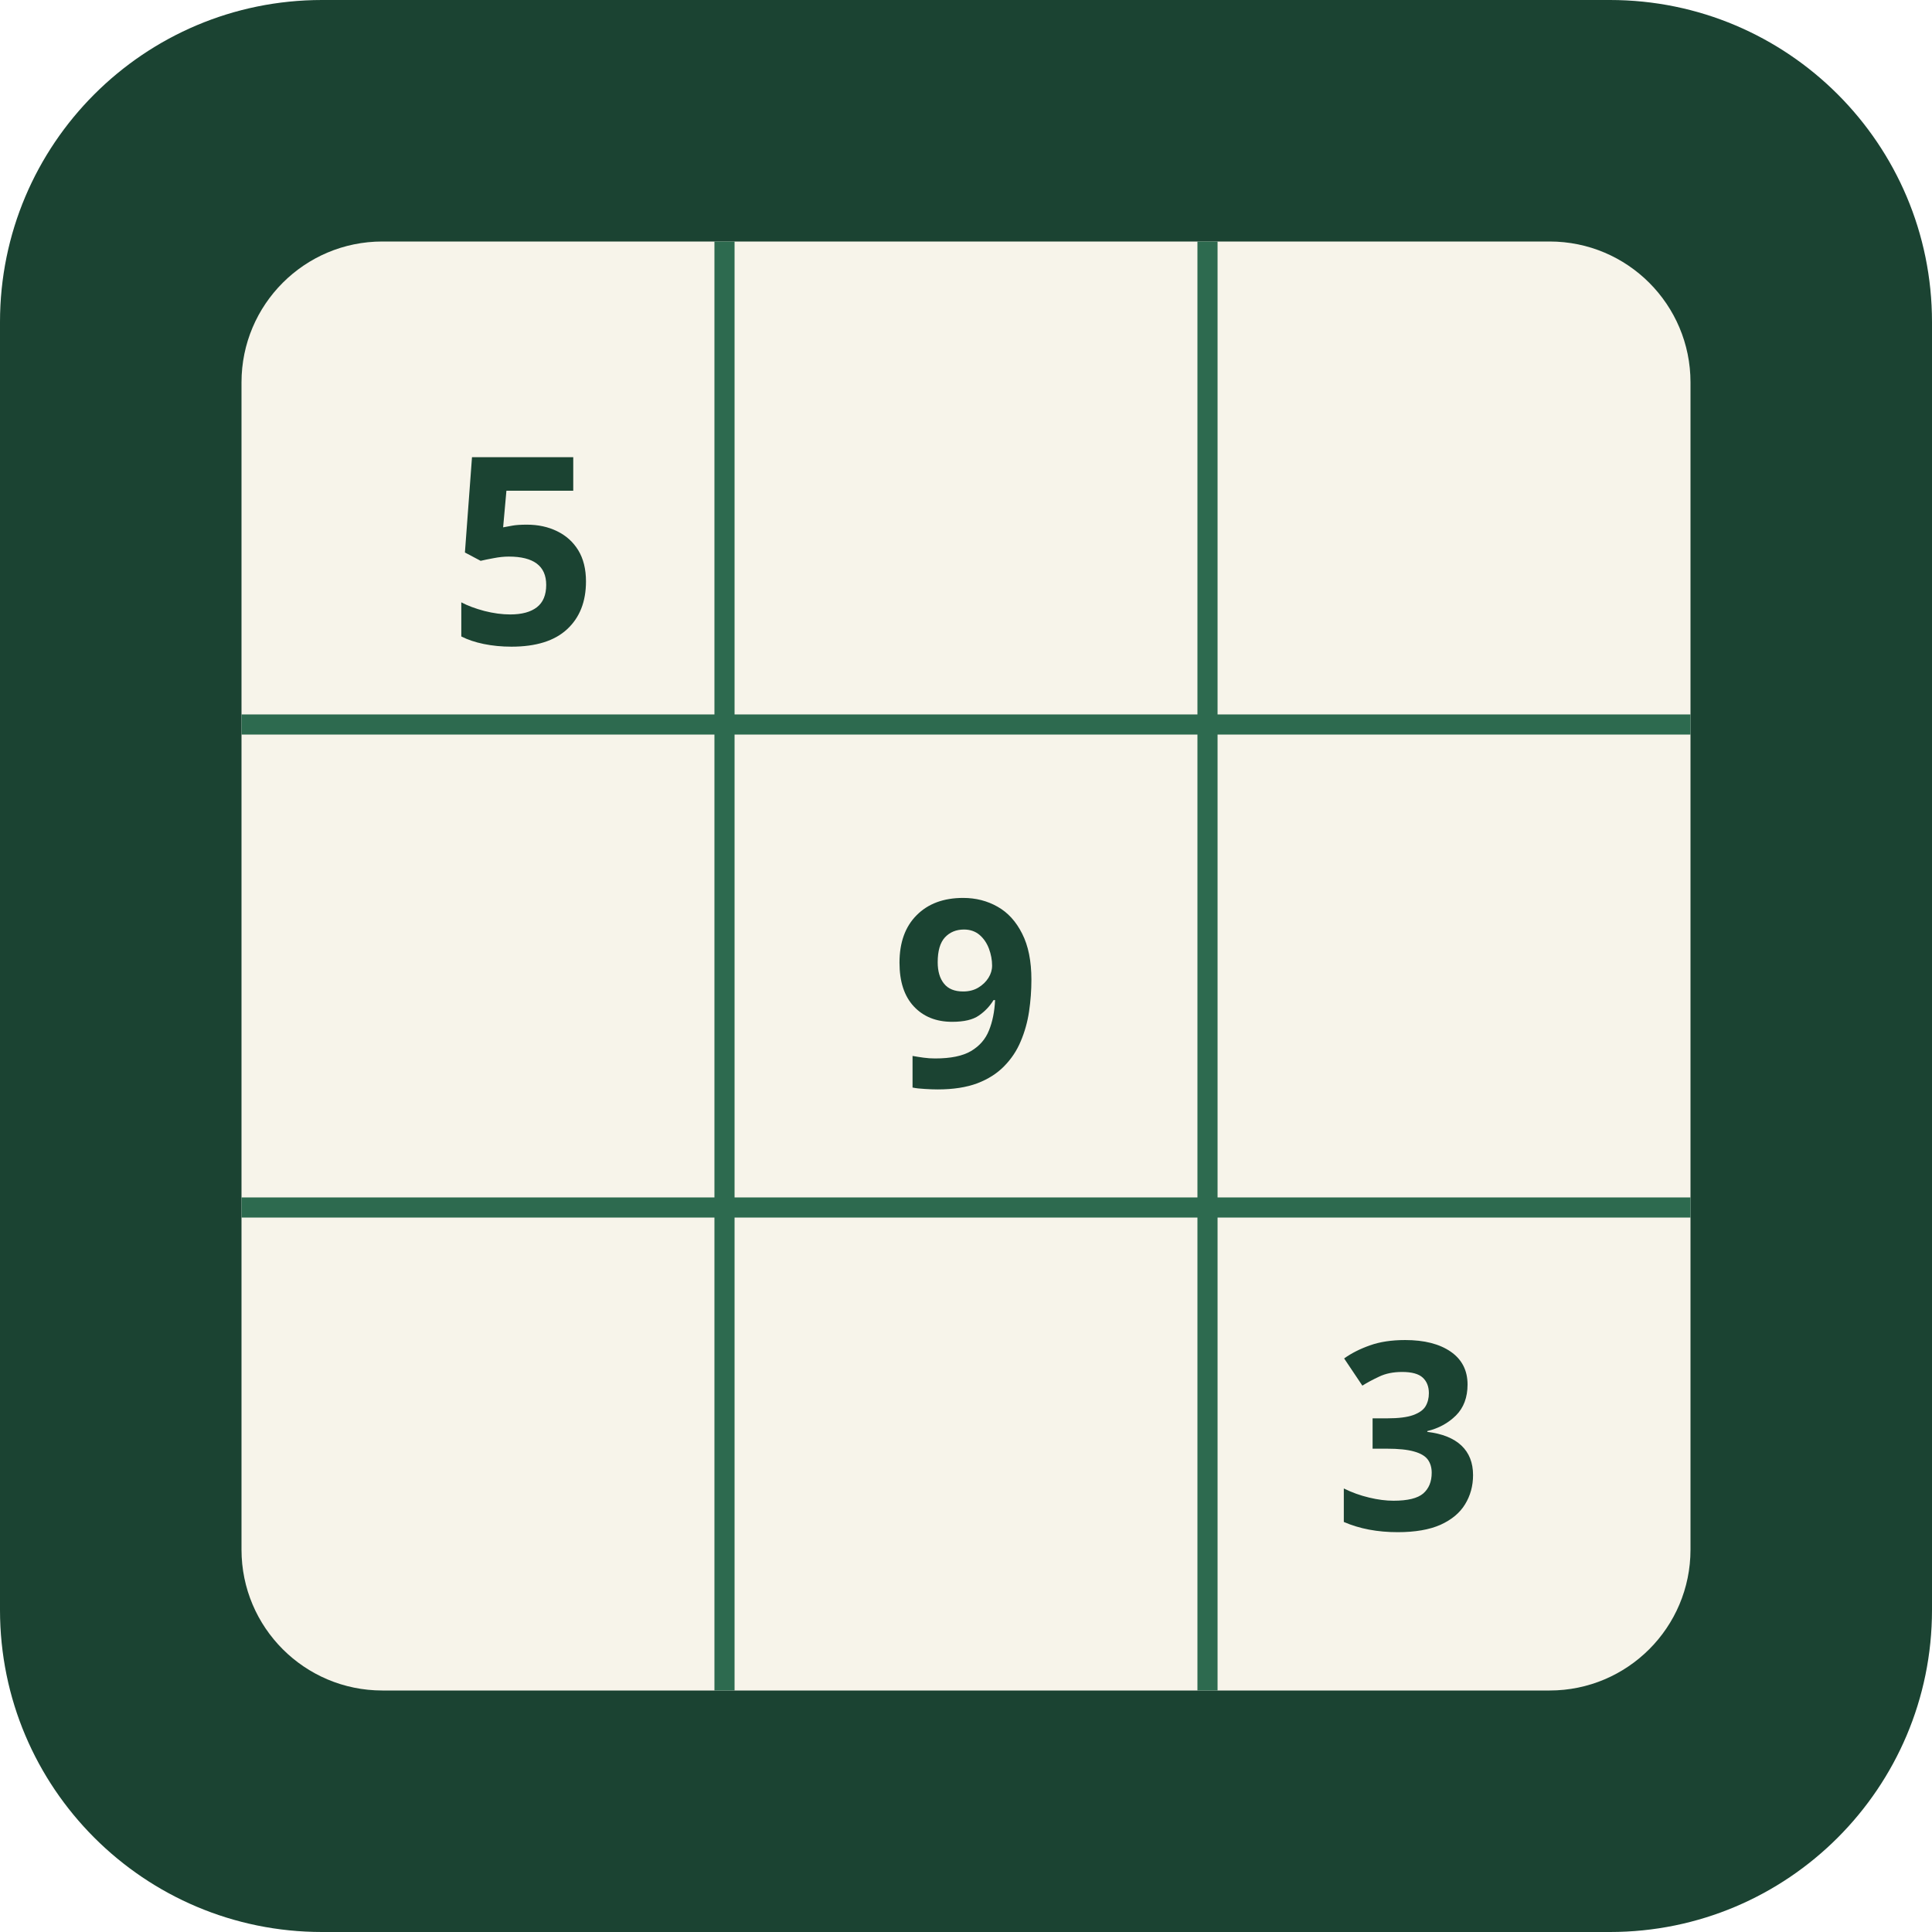
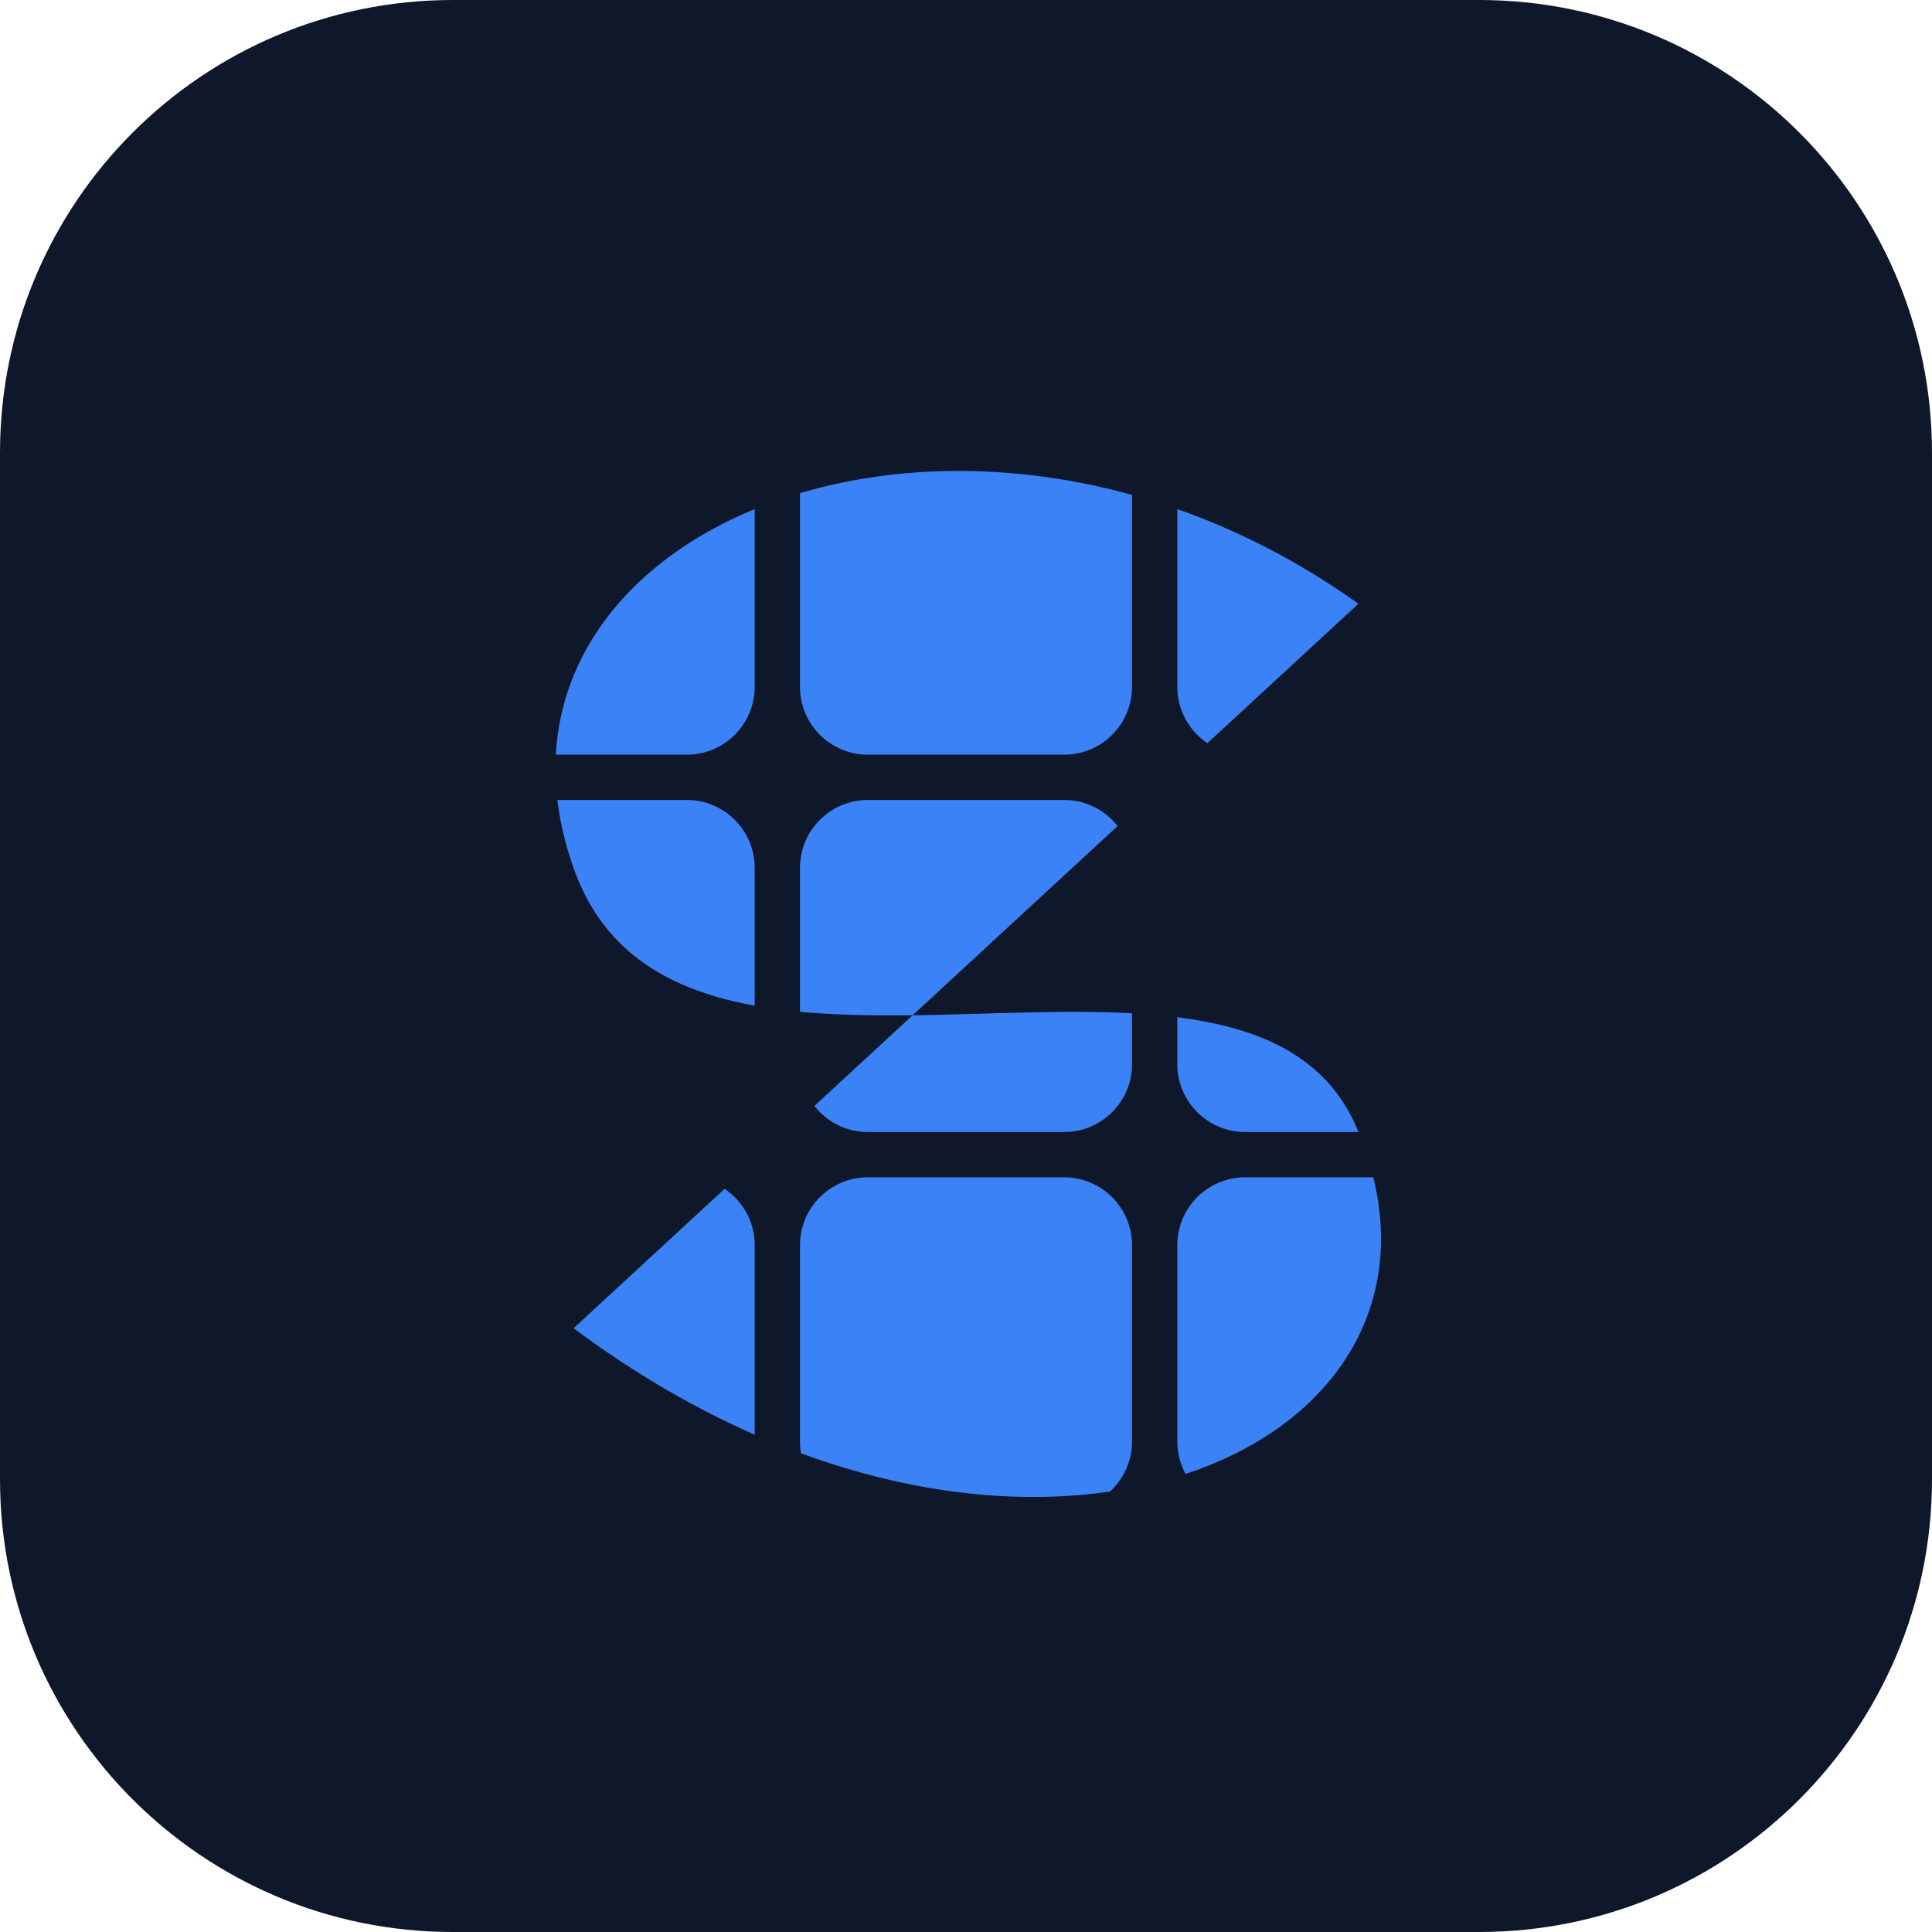
- <svg xmlns="http://www.w3.org/2000/svg" viewBox="0 0 192 192" role="img" aria-label="Sudoku icon">
-   <rect width="192" height="192" rx="32" fill="#1b4332" />
-   <rect x="24" y="24" width="144" height="144" rx="14" fill="#f7f4ea" />
-   <g stroke="#2d6a4f" stroke-width="2">
-     <path d="M72 24v144M120 24v144M24 72h144M24 120h144" />
-   </g>
-   <g fill="#1b4332" font-family="Trebuchet MS, Segoe UI, sans-serif" font-weight="700" font-size="26" text-anchor="middle">
-     <text x="52" y="64">5</text>
-     <text x="96" y="108">9</text>
-     <text x="140" y="152">3</text>
+ <svg xmlns="http://www.w3.org/2000/svg" width="192" height="192" viewBox="0 0 512 512" role="img" aria-label="Sudoku icon">
+   <rect width="512" height="512" rx="120" fill="#0F172A" />
+   <defs>
+     <clipPath id="s-clip">
+       <path d="M 360 160            C 255 85, 120 140, 152 230            C 180 310, 332 230, 360 300            C 395 385, 270 440, 152 352" fill="none" stroke="#000" stroke-width="120" stroke-linecap="round" stroke-linejoin="round" />
+     </clipPath>
+   </defs>
+   <g clip-path="url(#s-clip)">
+     <rect x="112" y="112" width="88" height="88" rx="18" fill="#3B82F6" />
+     <rect x="212" y="112" width="88" height="88" rx="18" fill="#3B82F6" />
+     <rect x="312" y="112" width="88" height="88" rx="18" fill="#3B82F6" />
+     <rect x="112" y="212" width="88" height="88" rx="18" fill="#3B82F6" />
+     <rect x="212" y="212" width="88" height="88" rx="18" fill="#3B82F6" />
+     <rect x="312" y="212" width="88" height="88" rx="18" fill="#3B82F6" />
+     <rect x="112" y="312" width="88" height="88" rx="18" fill="#3B82F6" />
+     <rect x="212" y="312" width="88" height="88" rx="18" fill="#3B82F6" />
+     <rect x="312" y="312" width="88" height="88" rx="18" fill="#3B82F6" />
  </g>
</svg>
